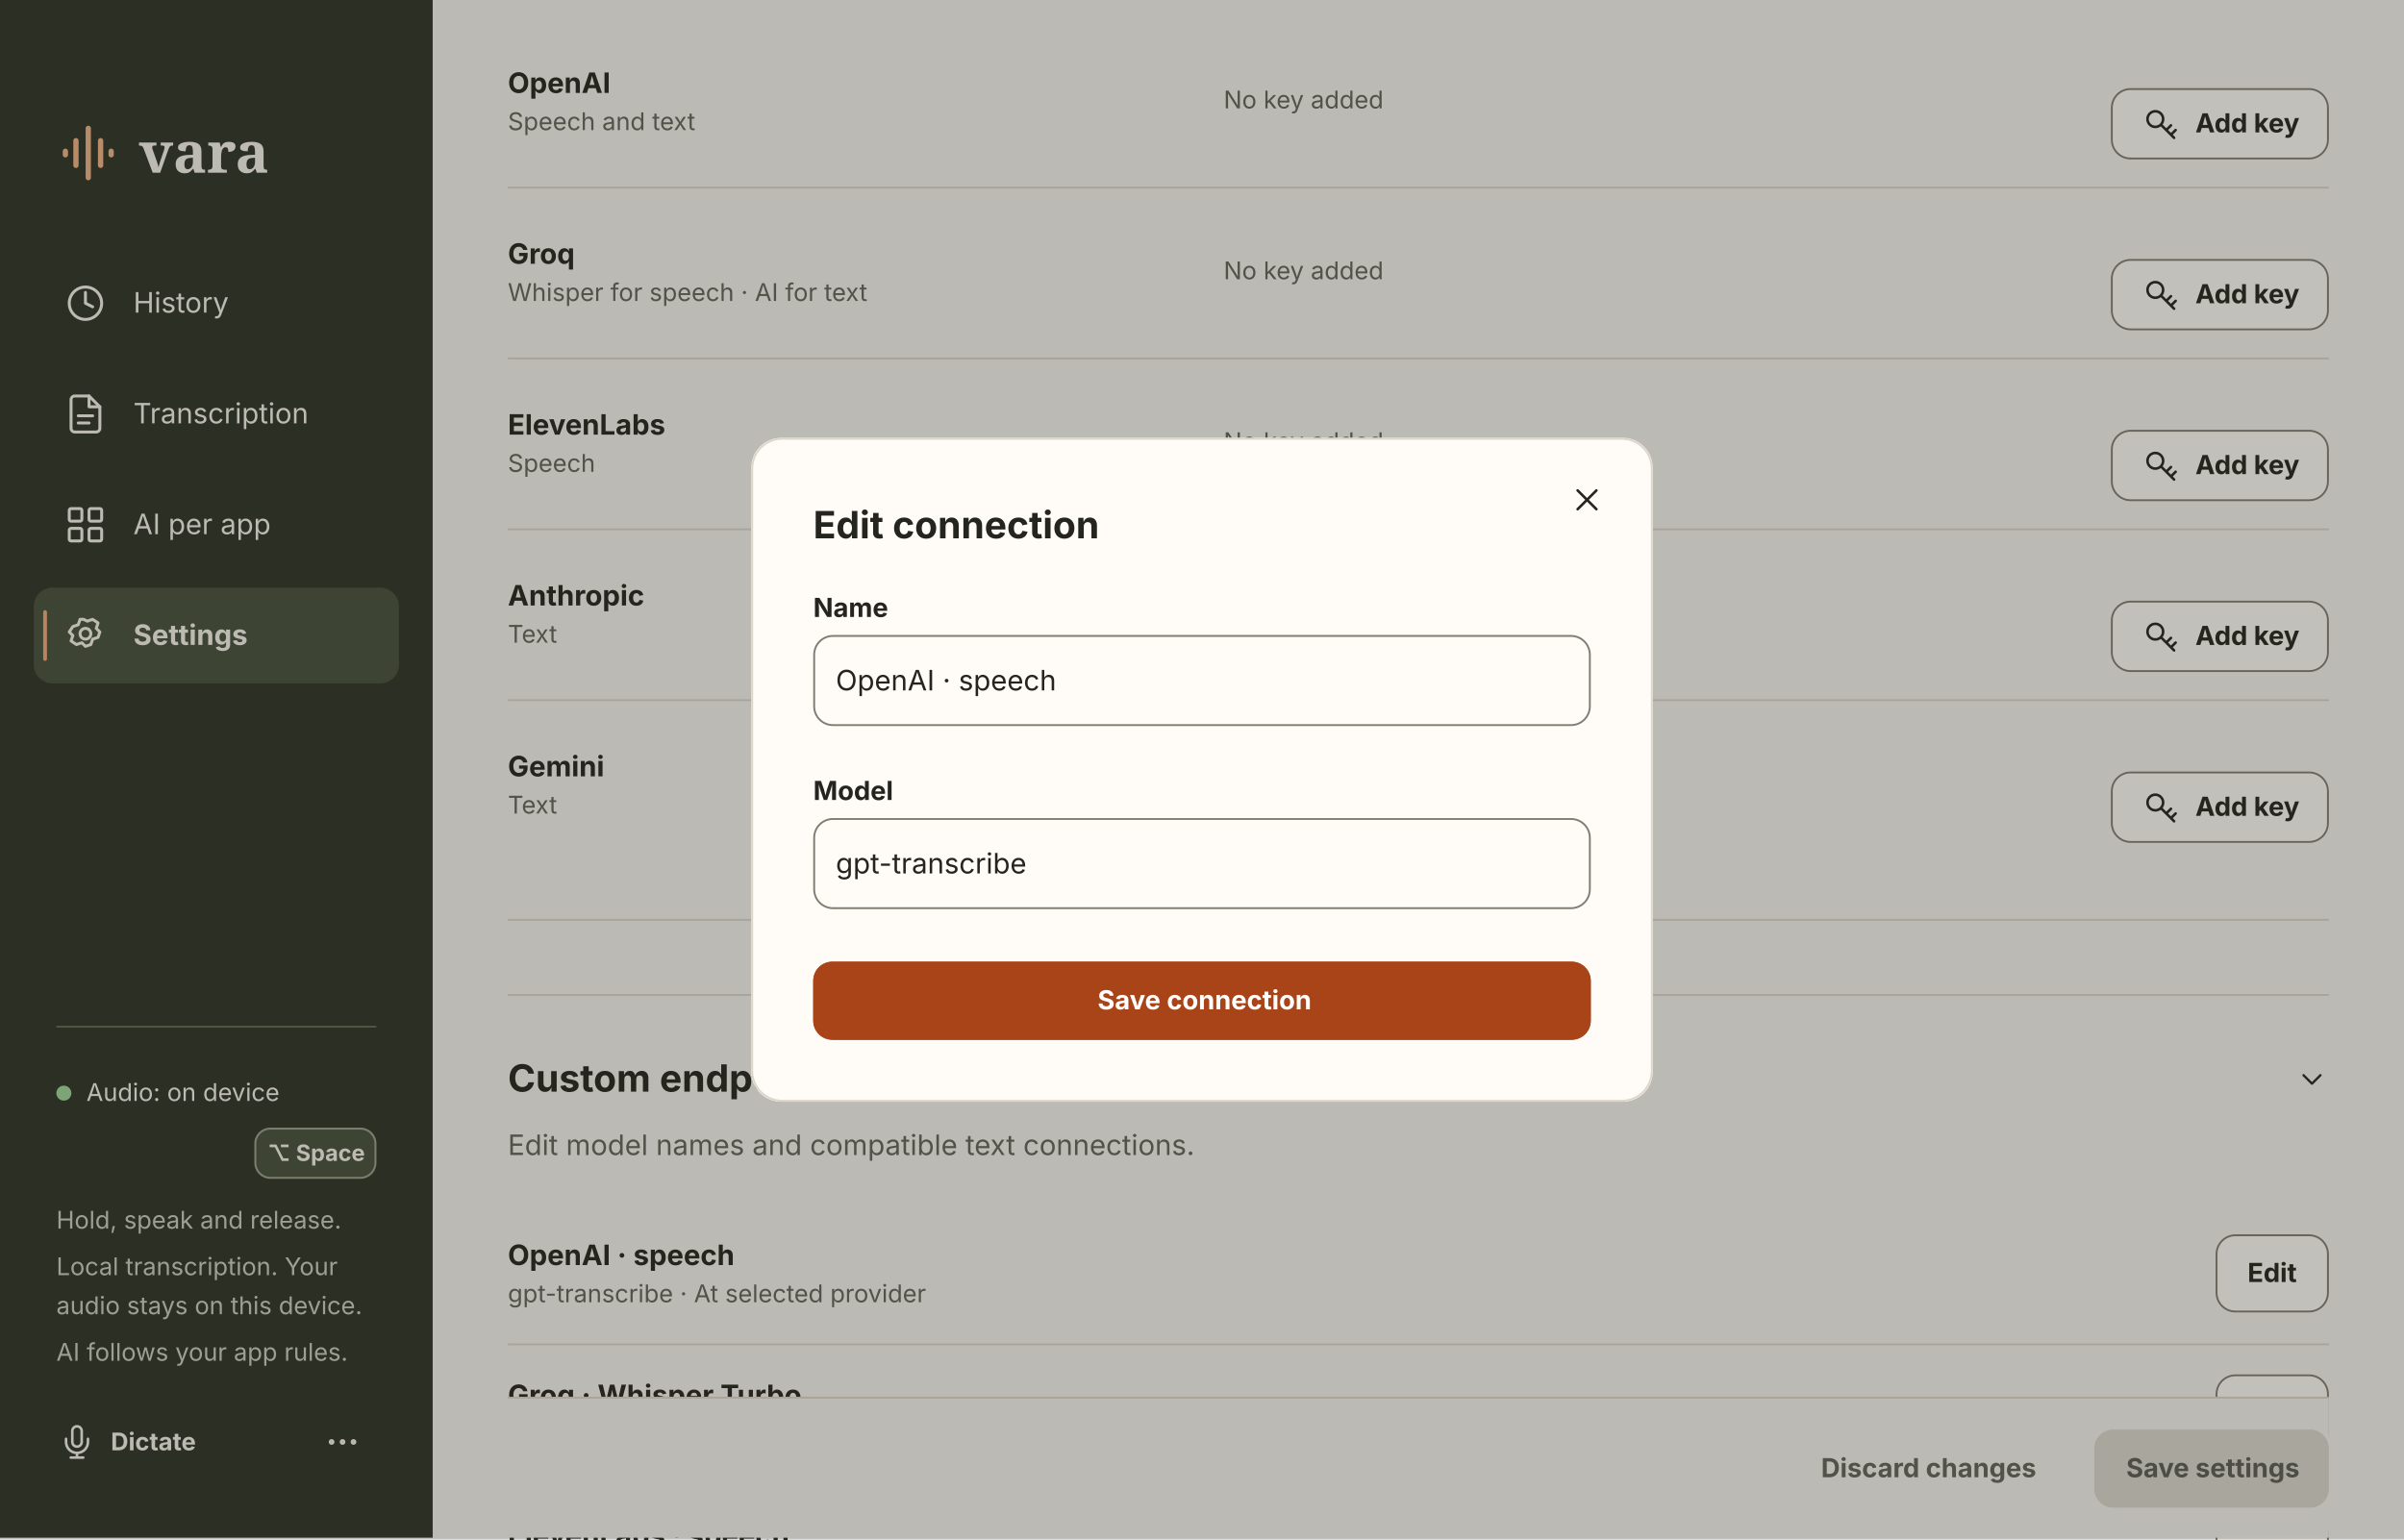
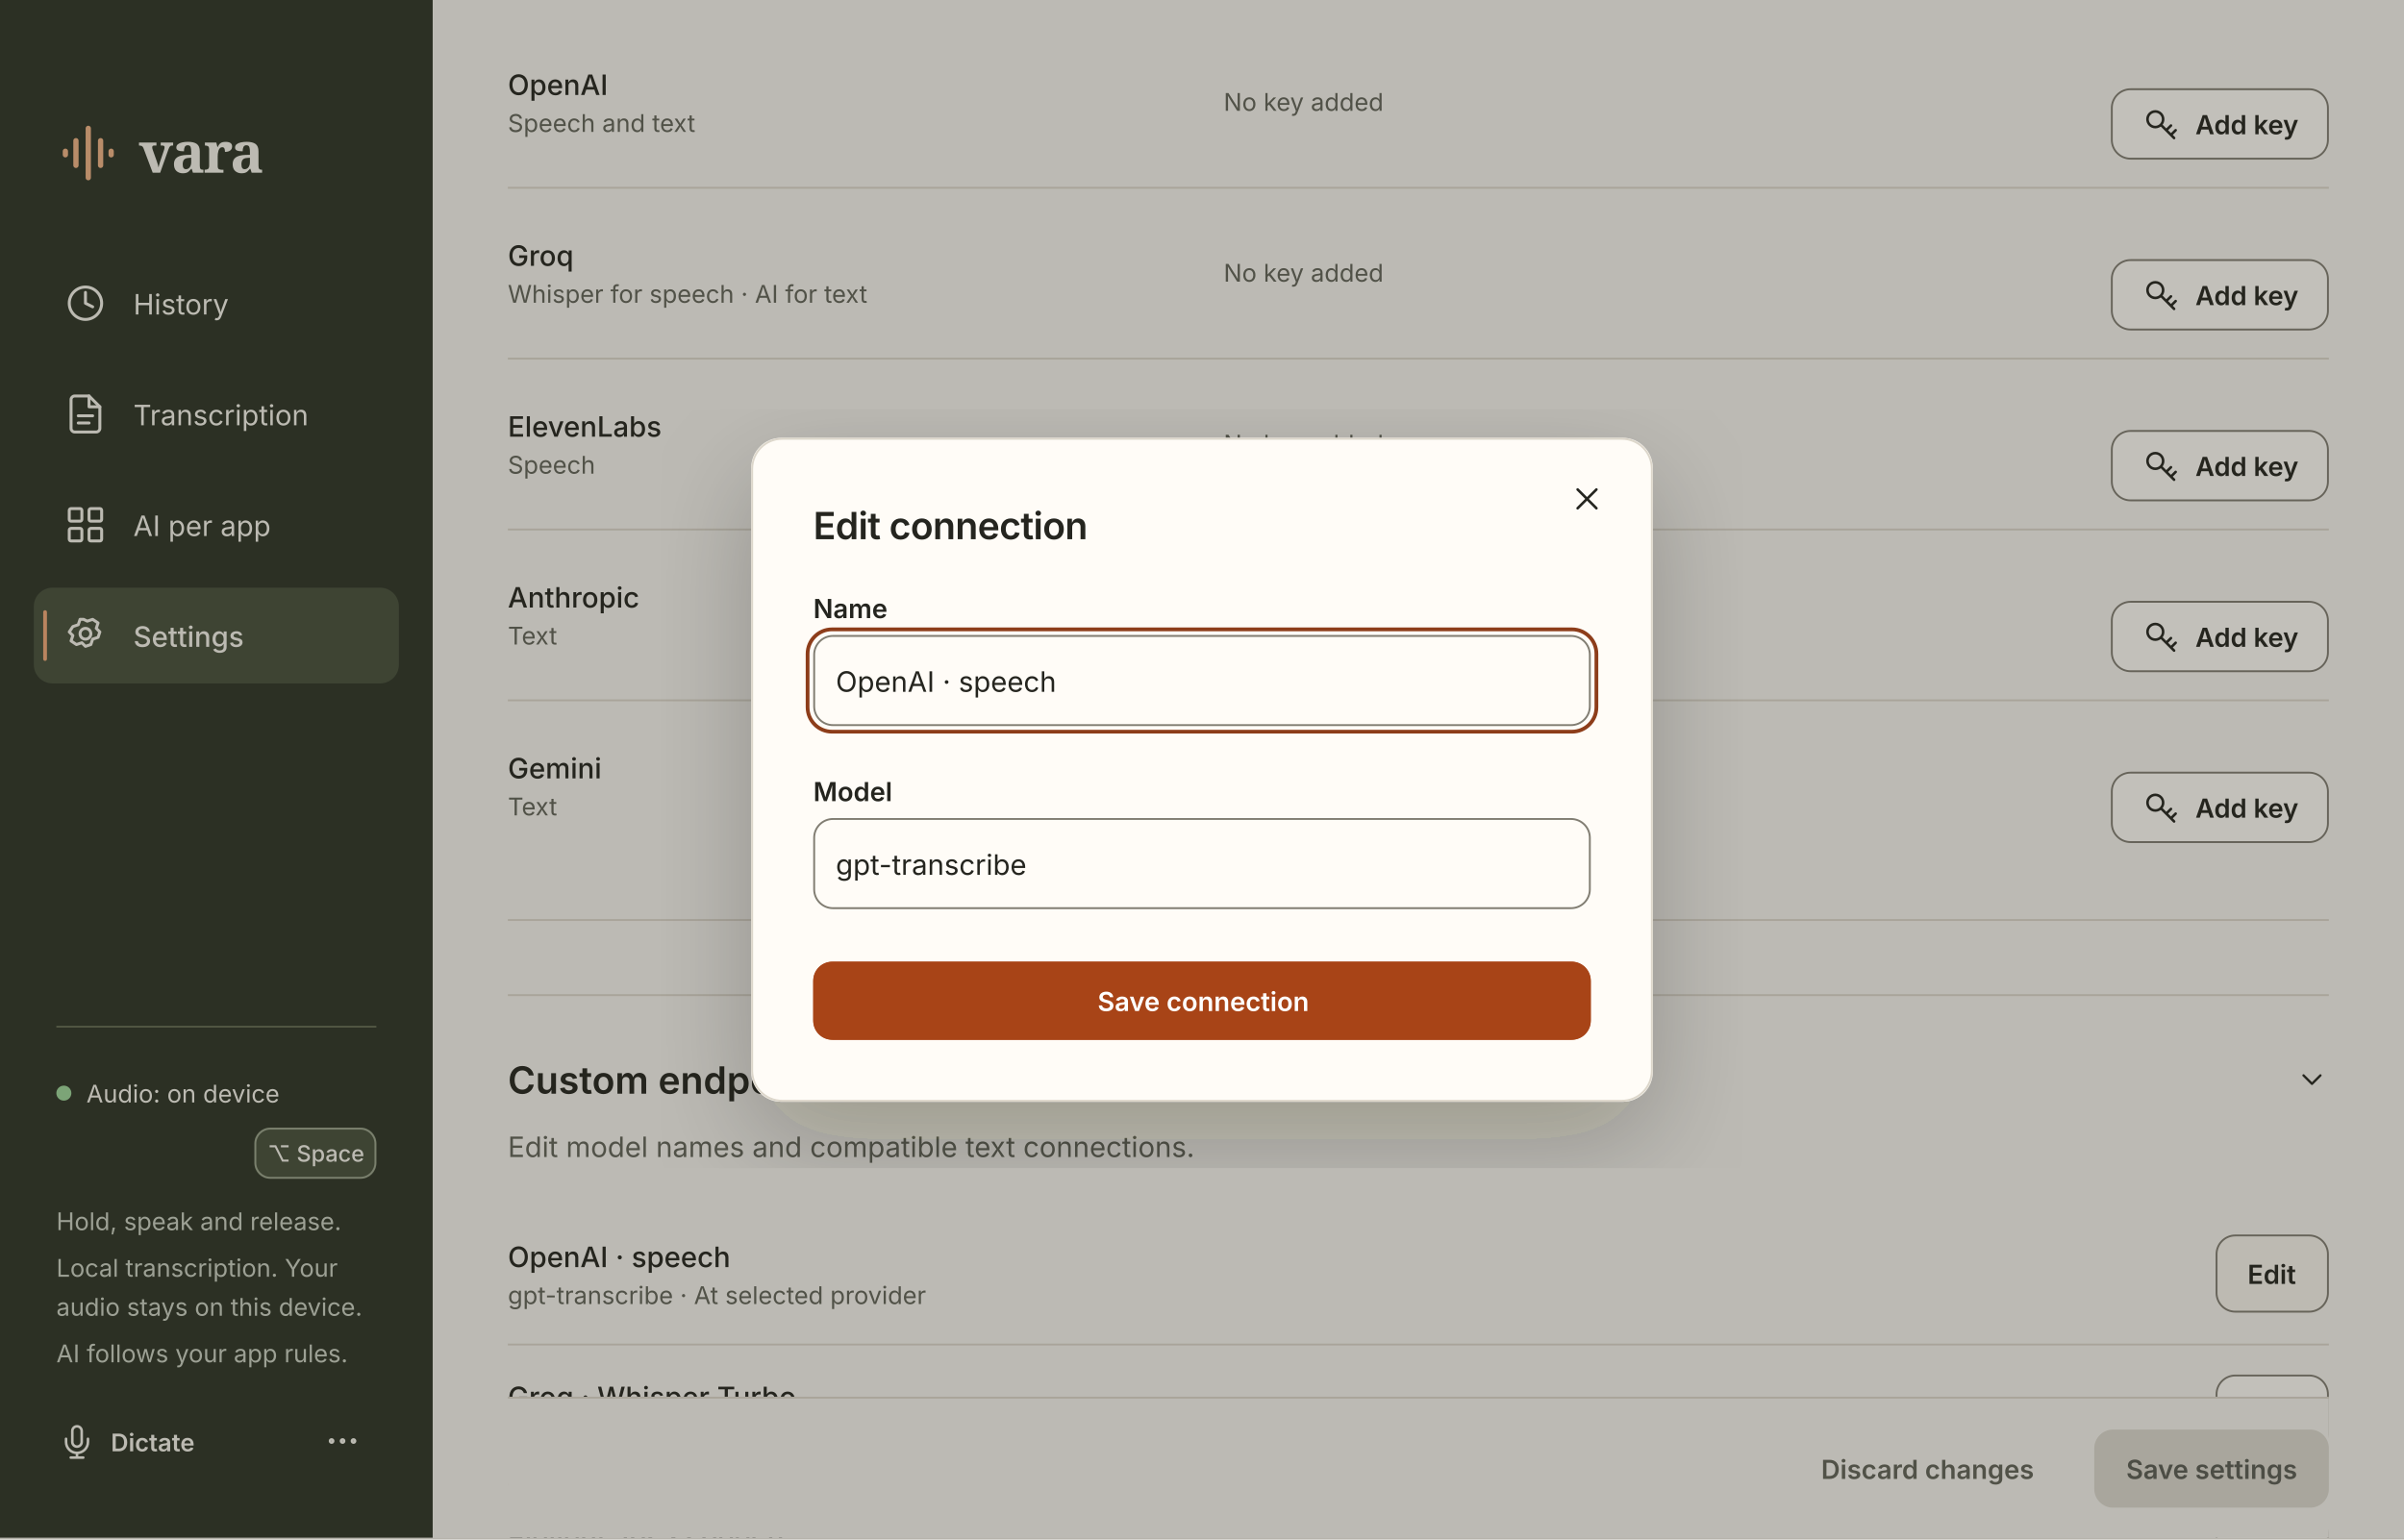
<svg xmlns="http://www.w3.org/2000/svg" width="1280" height="820" viewBox="0 0 1280 820">
+   <rect width="1280" height="820" fill="rgb(240, 235, 227)" />
  <rect x="0" y="-1" width="1280" height="820" rx="0" fill="rgb(255, 252, 247)" />
  <rect x="0" y="-1" width="1280" height="820" rx="0" fill="rgb(247, 244, 238)" />
-   <rect x="0" y="-1" width="230.391" height="820" rx="0" fill="rgb(47, 53, 39)" />
-   <svg x="32" y="66.5" width="30" height="30" class="brand-mark" viewBox="0 0 32 32" fill="none" stroke="rgb(242, 180, 134)" stroke-width="3" stroke-linecap="round" aria-hidden="true">
-     <path d="M3 15v2m6-8v14m7-21v28m7-21v14m6-8v2" />
-   </svg>
-   <text x="74" y="92" fill="rgb(246, 244, 235)" font-family="Georgia, &quot;Noto Serif&quot;, &quot;Liberation Serif&quot;, serif" font-size="30px" font-weight="bold">vara</text>
-   <svg x="34" y="150" width="23" height="23" class="icon " viewBox="0 0 24 24" fill="none" stroke="rgb(246, 244, 235)" stroke-width="1.65" stroke-linecap="round" stroke-linejoin="round" aria-hidden="true">
-     <circle cx="12" cy="12" r="9" />
-     <path d="M12 6v6l4 2" />
-   </svg>
-   <text x="71" y="166.5" fill="rgb(246, 244, 235)" font-family="system-ui, -apple-system, &quot;Segoe UI&quot;, sans-serif" font-size="15px" font-weight="normal">History</text>
-   <svg x="34" y="209" width="23" height="23" class="icon " viewBox="0 0 24 24" fill="none" stroke="rgb(246, 244, 235)" stroke-width="1.65" stroke-linecap="round" stroke-linejoin="round" aria-hidden="true">
-     <path d="M14 2H6a2 2 0 0 0-2 2v16a2 2 0 0 0 2 2h12a2 2 0 0 0 2-2V8Z" />
-     <path d="M14 2v6h6M8 13h8M8 17h6" />
-   </svg>
-   <text x="71" y="225.5" fill="rgb(246, 244, 235)" font-family="system-ui, -apple-system, &quot;Segoe UI&quot;, sans-serif" font-size="15px" font-weight="normal">Transcription</text>
-   <svg x="34" y="268" width="23" height="23" class="icon " viewBox="0 0 24 24" fill="none" stroke="rgb(246, 244, 235)" stroke-width="1.65" stroke-linecap="round" stroke-linejoin="round" aria-hidden="true">
-     <rect x="3" y="3" width="7" height="7" rx="1" />
-     <rect x="14" y="3" width="7" height="7" rx="1" />
-     <rect x="3" y="14" width="7" height="7" rx="1" />
-     <rect x="14" y="14" width="7" height="7" rx="1" />
-   </svg>
-   <text x="71" y="284.5" fill="rgb(246, 244, 235)" font-family="system-ui, -apple-system, &quot;Segoe UI&quot;, sans-serif" font-size="15px" font-weight="normal">AI per app</text>
-   <rect x="18" y="313" width="194.391" height="51" rx="10" fill="rgb(72, 80, 60)" />
-   <rect x="23" y="325" width="2" height="27" rx="1" fill="#f4a978" />
-   <svg x="34" y="327" width="23" height="23" class="icon " viewBox="0 0 24 24" fill="none" stroke="rgb(246, 244, 235)" stroke-width="1.65" stroke-linecap="round" stroke-linejoin="round" aria-hidden="true">
-     <path d="m9 3-1 3-3 1-2 3 2 2-1 3 3 2 3-1 2 2 3-1 1-3 3-1 1-3-2-2 1-3-3-2-3 1-2-1Z" />
-     <circle cx="12" cy="11" r="3" />
-   </svg>
-   <text x="71" y="343.5" fill="rgb(246, 244, 235)" font-family="system-ui, -apple-system, &quot;Segoe UI&quot;, sans-serif" font-size="15px" font-weight="bold">Settings</text>
-   <line x1="30" y1="546.828" x2="200.391" y2="546.828" stroke="rgb(98, 105, 81)" stroke-width="1" />
-   <rect x="30" y="578.219" width="8" height="8" rx="50" fill="rgb(158, 214, 154)" />
-   <text x="46" y="586.378" fill="rgb(246, 244, 235)" font-family="system-ui, -apple-system, &quot;Segoe UI&quot;, sans-serif" font-size="13px" font-weight="normal">Audio: on device</text>
-   <rect x="135.469" y="600.625" width="64.922" height="27.188" rx="8" fill="rgb(72, 80, 60)" />
-   <rect x="135.969" y="601.125" width="63.922" height="26.188" rx="8" fill="none" stroke="rgb(155, 163, 140)" stroke-width="1" />
-   <text x="142.469" y="618.325" fill="rgb(246, 244, 235)" font-family="system-ui, -apple-system, &quot;Segoe UI&quot;, sans-serif" font-size="12px" font-weight="bold">⌥ Space</text>
-   <text x="30" y="654.362" fill="rgb(203, 208, 194)" font-family="system-ui, -apple-system, &quot;Segoe UI&quot;, sans-serif" font-size="13px" font-weight="normal">Hold, speak and release.</text>
-   <text x="30" y="679.159" fill="rgb(203, 208, 194)" font-family="system-ui, -apple-system, &quot;Segoe UI&quot;, sans-serif" font-size="13px" font-weight="normal">Local transcription. Your</text>
-   <text x="30" y="699.956" fill="rgb(203, 208, 194)" font-family="system-ui, -apple-system, &quot;Segoe UI&quot;, sans-serif" font-size="13px" font-weight="normal">audio stays on this device.</text>
-   <text x="30" y="724.753" fill="rgb(203, 208, 194)" font-family="system-ui, -apple-system, &quot;Segoe UI&quot;, sans-serif" font-size="13px" font-weight="normal">AI follows your app rules.</text>
-   <svg x="31" y="758" width="20" height="20" class="icon " viewBox="0 0 24 24" fill="none" stroke="rgb(246, 244, 235)" stroke-width="1.65" stroke-linecap="round" stroke-linejoin="round" aria-hidden="true">
-     <rect x="9" y="2" width="6" height="13" rx="3" />
-     <path d="M5 10v2a7 7 0 0 0 14 0v-2M12 19v3m-4 0h8" />
-   </svg>
-   <text x="59" y="772.456" fill="rgb(246, 244, 235)" font-family="system-ui, -apple-system, &quot;Segoe UI&quot;, sans-serif" font-size="13px" font-weight="bold">Dictate</text>
-   <svg x="172.391" y="758" width="20" height="20" class="icon " viewBox="0 0 24 24" fill="none" stroke="rgb(246, 244, 235)" stroke-width="1.65" stroke-linecap="round" stroke-linejoin="round" aria-hidden="true">
-     <circle cx="5" cy="12" r="1" />
-     <circle cx="12" cy="12" r="1" />
-     <circle cx="19" cy="12" r="1" />
-   </svg>
-   <rect x="230.391" y="-1" width="1049.609" height="820" rx="0" fill="rgb(247, 244, 238)" />
-   <line x1="270.391" y1="489.922" x2="1240" y2="489.922" stroke="rgb(220, 214, 202)" stroke-width="1" />
-   <line x1="270.391" y1="99.922" x2="1240" y2="99.922" stroke="rgb(220, 214, 202)" stroke-width="1" />
-   <text x="270.391" y="49.5" fill="rgb(37, 37, 31)" font-family="system-ui, -apple-system, &quot;Segoe UI&quot;, sans-serif" font-size="15px" font-weight="bold">OpenAI</text>
-   <text x="270.391" y="69.3" fill="rgb(99, 100, 89)" font-family="system-ui, -apple-system, &quot;Segoe UI&quot;, sans-serif" font-size="13px" font-weight="normal">Speech and text</text>
-   <text x="651.516" y="57.722" fill="rgb(99, 100, 89)" font-family="system-ui, -apple-system, &quot;Segoe UI&quot;, sans-serif" font-size="13px" font-weight="normal">No key added</text>
-   <rect x="1123.922" y="46.922" width="116.078" height="38" rx="10" fill="rgb(255, 252, 247)" />
-   <rect x="1124.422" y="47.422" width="115.078" height="37" rx="10" fill="none" stroke="rgb(129, 125, 114)" stroke-width="1" />
-   <svg x="1140.922" y="55.922" width="20" height="20" class="icon " viewBox="0 0 24 24" fill="none" stroke="rgb(37, 37, 31)" stroke-width="1.65" stroke-linecap="round" stroke-linejoin="round" aria-hidden="true">
-     <circle cx="8" cy="9" r="5" />
-     <path d="m12 13 8 8m-5-5 3-3m0 6 3-3" />
-   </svg>
-   <text x="1168.922" y="70.525" fill="rgb(37, 37, 31)" font-family="system-ui, -apple-system, &quot;Segoe UI&quot;, sans-serif" font-size="14px" font-weight="bold">Add key</text>
-   <line x1="270.391" y1="190.922" x2="1240" y2="190.922" stroke="rgb(220, 214, 202)" stroke-width="1" />
-   <text x="270.391" y="140.5" fill="rgb(37, 37, 31)" font-family="system-ui, -apple-system, &quot;Segoe UI&quot;, sans-serif" font-size="15px" font-weight="bold">Groq</text>
-   <text x="270.391" y="160.3" fill="rgb(99, 100, 89)" font-family="system-ui, -apple-system, &quot;Segoe UI&quot;, sans-serif" font-size="13px" font-weight="normal">Whisper for speech · AI for text</text>
-   <text x="651.516" y="148.722" fill="rgb(99, 100, 89)" font-family="system-ui, -apple-system, &quot;Segoe UI&quot;, sans-serif" font-size="13px" font-weight="normal">No key added</text>
-   <rect x="1123.922" y="137.922" width="116.078" height="38" rx="10" fill="rgb(255, 252, 247)" />
-   <rect x="1124.422" y="138.422" width="115.078" height="37" rx="10" fill="none" stroke="rgb(129, 125, 114)" stroke-width="1" />
-   <svg x="1140.922" y="146.922" width="20" height="20" class="icon " viewBox="0 0 24 24" fill="none" stroke="rgb(37, 37, 31)" stroke-width="1.65" stroke-linecap="round" stroke-linejoin="round" aria-hidden="true">
-     <circle cx="8" cy="9" r="5" />
-     <path d="m12 13 8 8m-5-5 3-3m0 6 3-3" />
-   </svg>
-   <text x="1168.922" y="161.525" fill="rgb(37, 37, 31)" font-family="system-ui, -apple-system, &quot;Segoe UI&quot;, sans-serif" font-size="14px" font-weight="bold">Add key</text>
-   <line x1="270.391" y1="281.922" x2="1240" y2="281.922" stroke="rgb(220, 214, 202)" stroke-width="1" />
-   <text x="270.391" y="231.5" fill="rgb(37, 37, 31)" font-family="system-ui, -apple-system, &quot;Segoe UI&quot;, sans-serif" font-size="15px" font-weight="bold">ElevenLabs</text>
-   <text x="270.391" y="251.3" fill="rgb(99, 100, 89)" font-family="system-ui, -apple-system, &quot;Segoe UI&quot;, sans-serif" font-size="13px" font-weight="normal">Speech</text>
-   <text x="651.516" y="239.722" fill="rgb(99, 100, 89)" font-family="system-ui, -apple-system, &quot;Segoe UI&quot;, sans-serif" font-size="13px" font-weight="normal">No key added</text>
-   <rect x="1123.922" y="228.922" width="116.078" height="38" rx="10" fill="rgb(255, 252, 247)" />
-   <rect x="1124.422" y="229.422" width="115.078" height="37" rx="10" fill="none" stroke="rgb(129, 125, 114)" stroke-width="1" />
-   <svg x="1140.922" y="237.922" width="20" height="20" class="icon " viewBox="0 0 24 24" fill="none" stroke="rgb(37, 37, 31)" stroke-width="1.65" stroke-linecap="round" stroke-linejoin="round" aria-hidden="true">
-     <circle cx="8" cy="9" r="5" />
-     <path d="m12 13 8 8m-5-5 3-3m0 6 3-3" />
-   </svg>
-   <text x="1168.922" y="252.525" fill="rgb(37, 37, 31)" font-family="system-ui, -apple-system, &quot;Segoe UI&quot;, sans-serif" font-size="14px" font-weight="bold">Add key</text>
-   <line x1="270.391" y1="372.922" x2="1240" y2="372.922" stroke="rgb(220, 214, 202)" stroke-width="1" />
-   <text x="270.391" y="322.5" fill="rgb(37, 37, 31)" font-family="system-ui, -apple-system, &quot;Segoe UI&quot;, sans-serif" font-size="15px" font-weight="bold">Anthropic</text>
-   <text x="270.391" y="342.3" fill="rgb(99, 100, 89)" font-family="system-ui, -apple-system, &quot;Segoe UI&quot;, sans-serif" font-size="13px" font-weight="normal">Text</text>
-   <text x="651.516" y="330.722" fill="rgb(99, 100, 89)" font-family="system-ui, -apple-system, &quot;Segoe UI&quot;, sans-serif" font-size="13px" font-weight="normal">No key added</text>
-   <rect x="1123.922" y="319.922" width="116.078" height="38" rx="10" fill="rgb(255, 252, 247)" />
-   <rect x="1124.422" y="320.422" width="115.078" height="37" rx="10" fill="none" stroke="rgb(129, 125, 114)" stroke-width="1" />
-   <svg x="1140.922" y="328.922" width="20" height="20" class="icon " viewBox="0 0 24 24" fill="none" stroke="rgb(37, 37, 31)" stroke-width="1.65" stroke-linecap="round" stroke-linejoin="round" aria-hidden="true">
-     <circle cx="8" cy="9" r="5" />
-     <path d="m12 13 8 8m-5-5 3-3m0 6 3-3" />
-   </svg>
-   <text x="1168.922" y="343.525" fill="rgb(37, 37, 31)" font-family="system-ui, -apple-system, &quot;Segoe UI&quot;, sans-serif" font-size="14px" font-weight="bold">Add key</text>
-   <text x="270.391" y="413.5" fill="rgb(37, 37, 31)" font-family="system-ui, -apple-system, &quot;Segoe UI&quot;, sans-serif" font-size="15px" font-weight="bold">Gemini</text>
-   <text x="270.391" y="433.3" fill="rgb(99, 100, 89)" font-family="system-ui, -apple-system, &quot;Segoe UI&quot;, sans-serif" font-size="13px" font-weight="normal">Text</text>
-   <text x="651.516" y="421.722" fill="rgb(99, 100, 89)" font-family="system-ui, -apple-system, &quot;Segoe UI&quot;, sans-serif" font-size="13px" font-weight="normal">No key added</text>
-   <rect x="1123.922" y="410.922" width="116.078" height="38" rx="10" fill="rgb(255, 252, 247)" />
-   <rect x="1124.422" y="411.422" width="115.078" height="37" rx="10" fill="none" stroke="rgb(129, 125, 114)" stroke-width="1" />
-   <svg x="1140.922" y="419.922" width="20" height="20" class="icon " viewBox="0 0 24 24" fill="none" stroke="rgb(37, 37, 31)" stroke-width="1.65" stroke-linecap="round" stroke-linejoin="round" aria-hidden="true">
-     <circle cx="8" cy="9" r="5" />
-     <path d="m12 13 8 8m-5-5 3-3m0 6 3-3" />
-   </svg>
-   <text x="1168.922" y="434.525" fill="rgb(37, 37, 31)" font-family="system-ui, -apple-system, &quot;Segoe UI&quot;, sans-serif" font-size="14px" font-weight="bold">Add key</text>
-   <line x1="270.391" y1="529.922" x2="1240" y2="529.922" stroke="rgb(220, 214, 202)" stroke-width="1" />
-   <text x="270.391" y="581.422" fill="rgb(37, 37, 31)" font-family="system-ui, -apple-system, &quot;Segoe UI&quot;, sans-serif" font-size="20px" font-weight="bold">Custom endpoints and model names</text>
-   <svg x="1222" y="565.922" width="18" height="18" class="icon " viewBox="0 0 24 24" fill="none" stroke="rgb(37, 37, 31)" stroke-width="1.65" stroke-linecap="round" stroke-linejoin="round" aria-hidden="true">
-     <path d="m6 9 6 6 6-6" />
-   </svg>
-   <text x="270.391" y="615.172" fill="rgb(99, 100, 89)" font-family="system-ui, -apple-system, &quot;Segoe UI&quot;, sans-serif" font-size="15px" font-weight="normal">Edit model names and compatible text connections.</text>
-   <line x1="270.391" y1="716.016" x2="1240" y2="716.016" stroke="rgb(220, 214, 202)" stroke-width="1" />
-   <text x="270.391" y="673.797" fill="rgb(37, 37, 31)" font-family="system-ui, -apple-system, &quot;Segoe UI&quot;, sans-serif" font-size="15px" font-weight="bold">OpenAI · speech</text>
-   <text x="270.391" y="693.597" fill="rgb(99, 100, 89)" font-family="system-ui, -apple-system, &quot;Segoe UI&quot;, sans-serif" font-size="13px" font-weight="normal">gpt-transcribe · At selected provider</text>
-   <rect x="1179.688" y="657.422" width="60.312" height="41.594" rx="10" fill="rgb(255, 252, 247)" />
-   <rect x="1180.188" y="657.922" width="59.312" height="40.594" rx="10" fill="none" stroke="rgb(129, 125, 114)" stroke-width="1" />
-   <text x="1196.688" y="682.822" fill="rgb(37, 37, 31)" font-family="system-ui, -apple-system, &quot;Segoe UI&quot;, sans-serif" font-size="14px" font-weight="bold">Edit</text>
-   <line x1="270.391" y1="790.609" x2="1240" y2="790.609" stroke="rgb(220, 214, 202)" stroke-width="1" />
-   <text x="270.391" y="748.391" fill="rgb(37, 37, 31)" font-family="system-ui, -apple-system, &quot;Segoe UI&quot;, sans-serif" font-size="15px" font-weight="bold">Groq · Whisper Turbo</text>
-   <text x="270.391" y="768.191" fill="rgb(99, 100, 89)" font-family="system-ui, -apple-system, &quot;Segoe UI&quot;, sans-serif" font-size="13px" font-weight="normal">whisper-large-v3-turbo · At selected provider</text>
-   <rect x="1179.688" y="732.016" width="60.312" height="41.594" rx="10" fill="rgb(255, 252, 247)" />
-   <rect x="1180.188" y="732.516" width="59.312" height="40.594" rx="10" fill="none" stroke="rgb(129, 125, 114)" stroke-width="1" />
-   <text x="1196.688" y="757.416" fill="rgb(37, 37, 31)" font-family="system-ui, -apple-system, &quot;Segoe UI&quot;, sans-serif" font-size="14px" font-weight="bold">Edit</text>
-   <line x1="270.391" y1="865.203" x2="1240" y2="865.203" stroke="rgb(220, 214, 202)" stroke-width="1" />
-   <text x="270.391" y="822.984" fill="rgb(37, 37, 31)" font-family="system-ui, -apple-system, &quot;Segoe UI&quot;, sans-serif" font-size="15px" font-weight="bold">ElevenLabs · speech</text>
-   <rect x="1179.688" y="806.609" width="60.312" height="41.594" rx="10" fill="rgb(255, 252, 247)" />
-   <rect x="1180.188" y="807.109" width="59.312" height="40.594" rx="10" fill="none" stroke="rgb(129, 125, 114)" stroke-width="1" />
-   <text x="1196.688" y="832.009" fill="rgb(37, 37, 31)" font-family="system-ui, -apple-system, &quot;Segoe UI&quot;, sans-serif" font-size="14px" font-weight="bold">Edit</text>
-   <rect x="270.391" y="744.406" width="969.609" height="74.594" rx="0" fill="rgb(247, 244, 238)" />
-   <line x1="270.391" y1="744.406" x2="1240" y2="744.406" stroke="rgb(220, 214, 202)" stroke-width="1" />
-   <text x="969.625" y="786.806" fill="rgb(99, 100, 89)" font-family="system-ui, -apple-system, &quot;Segoe UI&quot;, sans-serif" font-size="14px" font-weight="bold">Discard changes</text>
-   <rect x="1115.078" y="761.406" width="124.922" height="41.594" rx="10" fill="rgb(220, 216, 206)" />
-   <text x="1132.078" y="786.806" fill="rgb(92, 93, 84)" font-family="system-ui, -apple-system, &quot;Segoe UI&quot;, sans-serif" font-size="14px" font-weight="bold">Save settings</text>
+   <defs>
+     <clipPath id="clip-1">
+       <rect x="0" y="-1" width="1280" height="820" />
+     </clipPath>
+   </defs>
+   <g clip-path="url(#clip-1)">
+     <rect x="0" y="-1" width="230.391" height="820" rx="0" fill="rgb(47, 53, 39)" />
+     <defs>
+       <clipPath id="clip-2">
+         <rect x="0" y="-1" width="230.391" height="820" />
+       </clipPath>
+     </defs>
+     <g clip-path="url(#clip-2)">
+       <svg x="32" y="66.5" width="30" height="30" class="brand-mark" viewBox="0 0 32 32" fill="none" stroke="rgb(242, 180, 134)" stroke-width="3" stroke-linecap="round" aria-hidden="true">
+         <path d="M3 15v2m6-8v14m7-21v28m7-21v14m6-8v2" />
+       </svg>
+       <text id="text-w600-n1" x="74" y="92" fill="rgb(246, 244, 235)" font-family="Georgia, Noto Serif, Liberation Serif, serif" letter-spacing="-0.9" font-size="30px" font-weight="600">vara</text>
+       <svg x="34" y="150" width="23" height="23" class="icon " viewBox="0 0 24 24" fill="none" stroke="rgb(246, 244, 235)" stroke-width="1.65" stroke-linecap="round" stroke-linejoin="round" aria-hidden="true">
+         <circle cx="12" cy="12" r="9" />
+         <path d="M12 6v6l4 2" />
+       </svg>
+       <text id="text-w400-n2" x="71" y="167.5" fill="rgb(246, 244, 235)" font-family="system-ui, -apple-system, Segoe UI, sans-serif" letter-spacing="0" font-size="15px" font-weight="400">History</text>
+       <svg x="34" y="209" width="23" height="23" class="icon " viewBox="0 0 24 24" fill="none" stroke="rgb(246, 244, 235)" stroke-width="1.65" stroke-linecap="round" stroke-linejoin="round" aria-hidden="true">
+         <path d="M14 2H6a2 2 0 0 0-2 2v16a2 2 0 0 0 2 2h12a2 2 0 0 0 2-2V8Z" />
+         <path d="M14 2v6h6M8 13h8M8 17h6" />
+       </svg>
+       <text id="text-w400-n3" x="71" y="226.5" fill="rgb(246, 244, 235)" font-family="system-ui, -apple-system, Segoe UI, sans-serif" letter-spacing="0" font-size="15px" font-weight="400">Transcription</text>
+       <svg x="34" y="268" width="23" height="23" class="icon " viewBox="0 0 24 24" fill="none" stroke="rgb(246, 244, 235)" stroke-width="1.65" stroke-linecap="round" stroke-linejoin="round" aria-hidden="true">
+         <rect x="3" y="3" width="7" height="7" rx="1" />
+         <rect x="14" y="3" width="7" height="7" rx="1" />
+         <rect x="3" y="14" width="7" height="7" rx="1" />
+         <rect x="14" y="14" width="7" height="7" rx="1" />
+       </svg>
+       <text id="text-w400-n4" x="71" y="285.484" fill="rgb(246, 244, 235)" font-family="system-ui, -apple-system, Segoe UI, sans-serif" letter-spacing="0" font-size="15px" font-weight="400">AI per app</text>
+       <rect x="18" y="313" width="194.391" height="51" rx="10" fill="rgb(72, 80, 60)" />
+       <rect x="23" y="325" width="2" height="27" rx="1" fill="#f4a978" />
+       <svg x="34" y="327" width="23" height="23" class="icon " viewBox="0 0 24 24" fill="none" stroke="rgb(246, 244, 235)" stroke-width="1.65" stroke-linecap="round" stroke-linejoin="round" aria-hidden="true">
+         <path d="m9 3-1 3-3 1-2 3 2 2-1 3 3 2 3-1 2 2 3-1 1-3 3-1 1-3-2-2 1-3-3-2-3 1-2-1Z" />
+         <circle cx="12" cy="11" r="3" />
+       </svg>
+       <text id="text-w500-n5" x="71" y="344.5" fill="rgb(246, 244, 235)" font-family="system-ui, -apple-system, Segoe UI, sans-serif" letter-spacing="0" font-size="15px" font-weight="500">Settings</text>
+       <line x1="30" y1="546.828" x2="200.391" y2="546.828" stroke="rgb(98, 105, 81)" stroke-width="1" />
+       <rect x="30" y="578.219" width="8" height="8" rx="50" fill="rgb(158, 214, 154)" />
+       <text id="text-w400-n6" x="46" y="587.211" fill="rgb(246, 244, 235)" font-family="system-ui, -apple-system, Segoe UI, sans-serif" letter-spacing="0" font-size="13px" font-weight="400">Audio: on device</text>
+       <rect x="135.469" y="600.625" width="64.922" height="27.188" rx="8" fill="rgb(72, 80, 60)" />
+       <rect x="135.969" y="601.125" width="63.922" height="26.188" rx="8" fill="none" stroke="rgb(155, 163, 140)" stroke-width="1" />
+       <text id="text-w500-n7" x="142.469" y="618.703" fill="rgb(246, 244, 235)" font-family="system-ui, -apple-system, Segoe UI, sans-serif" letter-spacing="0" font-size="12px" font-weight="500">⌥ Space</text>
+       <text id="text-w400-n8" x="30" y="655.195" fill="rgb(203, 208, 194)" font-family="system-ui, -apple-system, Segoe UI, sans-serif" letter-spacing="0" font-size="13px" font-weight="400">Hold, speak and release.</text>
+       <text id="text-w400-n9" x="30" y="679.992" fill="rgb(203, 208, 194)" font-family="system-ui, -apple-system, Segoe UI, sans-serif" letter-spacing="0" font-size="13px" font-weight="400">Local transcription. Your</text>
+       <text id="text-w400-n10" x="30" y="700.789" fill="rgb(203, 208, 194)" font-family="system-ui, -apple-system, Segoe UI, sans-serif" letter-spacing="0" font-size="13px" font-weight="400">audio stays on this device.</text>
+       <text id="text-w400-n11" x="30" y="725.586" fill="rgb(203, 208, 194)" font-family="system-ui, -apple-system, Segoe UI, sans-serif" letter-spacing="0" font-size="13px" font-weight="400">AI follows your app rules.</text>
+       <svg x="31" y="758" width="20" height="20" class="icon " viewBox="0 0 24 24" fill="none" stroke="rgb(246, 244, 235)" stroke-width="1.65" stroke-linecap="round" stroke-linejoin="round" aria-hidden="true">
+         <rect x="9" y="2" width="6" height="13" rx="3" />
+         <path d="M5 10v2a7 7 0 0 0 14 0v-2M12 19v3m-4 0h8" />
+       </svg>
+       <text id="text-w600-n12" x="59" y="773" fill="rgb(246, 244, 235)" font-family="system-ui, -apple-system, Segoe UI, sans-serif" letter-spacing="0" font-size="13px" font-weight="600">Dictate</text>
+       <svg x="172.391" y="757.5" width="20" height="20" class="icon " viewBox="0 0 24 24" fill="none" stroke="rgb(246, 244, 235)" stroke-width="1.65" stroke-linecap="round" stroke-linejoin="round" aria-hidden="true">
+         <circle cx="5" cy="12" r="1" />
+         <circle cx="12" cy="12" r="1" />
+         <circle cx="19" cy="12" r="1" />
+       </svg>
+     </g>
+     <rect x="230.391" y="-1" width="1049.609" height="820" rx="0" fill="rgb(247, 244, 238)" />
+     <defs>
+       <clipPath id="clip-3">
+         <rect x="230.391" y="-1" width="1049.609" height="820" />
+       </clipPath>
+     </defs>
+     <g clip-path="url(#clip-3)">
+       <line x1="270.391" y1="490.016" x2="1240" y2="490.016" stroke="rgb(220, 214, 202)" stroke-width="1" />
+       <line x1="270.391" y1="100.016" x2="1240" y2="100.016" stroke="rgb(220, 214, 202)" stroke-width="1" />
+       <text id="text-w500-n13" x="270.391" y="50.594" fill="rgb(37, 37, 31)" font-family="system-ui, -apple-system, Segoe UI, sans-serif" letter-spacing="0" font-size="15px" font-weight="500">OpenAI</text>
+       <text id="text-w400-n14" x="270.391" y="70.258" fill="rgb(99, 100, 89)" font-family="system-ui, -apple-system, Segoe UI, sans-serif" letter-spacing="0" font-size="13px" font-weight="400">Speech and text</text>
+       <text id="text-w400-n15" x="651.516" y="59.008" fill="rgb(99, 100, 89)" font-family="system-ui, -apple-system, Segoe UI, sans-serif" letter-spacing="0" font-size="13px" font-weight="400">No key added</text>
+       <rect x="1123.922" y="47.016" width="116.078" height="38" rx="10" fill="rgb(255, 252, 247)" />
+       <rect x="1124.422" y="47.516" width="115.078" height="37" rx="10" fill="none" stroke="rgb(129, 125, 114)" stroke-width="1" />
+       <svg x="1140.922" y="56.016" width="20" height="20" class="icon " viewBox="0 0 24 24" fill="none" stroke="rgb(37, 37, 31)" stroke-width="1.65" stroke-linecap="round" stroke-linejoin="round" aria-hidden="true">
+         <circle cx="8" cy="9" r="5" />
+         <path d="m12 13 8 8m-5-5 3-3m0 6 3-3" />
+       </svg>
+       <text id="text-w600-n16" x="1168.922" y="71.508" fill="rgb(37, 37, 31)" font-family="system-ui, -apple-system, Segoe UI, sans-serif" letter-spacing="0" font-size="14px" font-weight="600">Add key</text>
+       <line x1="270.391" y1="191.016" x2="1240" y2="191.016" stroke="rgb(220, 214, 202)" stroke-width="1" />
+       <text id="text-w500-n17" x="270.391" y="141.594" fill="rgb(37, 37, 31)" font-family="system-ui, -apple-system, Segoe UI, sans-serif" letter-spacing="0" font-size="15px" font-weight="500">Groq</text>
+       <text id="text-w400-n18" x="270.391" y="161.258" fill="rgb(99, 100, 89)" font-family="system-ui, -apple-system, Segoe UI, sans-serif" letter-spacing="0" font-size="13px" font-weight="400">Whisper for speech · AI for text</text>
+       <text id="text-w400-n19" x="651.516" y="150.008" fill="rgb(99, 100, 89)" font-family="system-ui, -apple-system, Segoe UI, sans-serif" letter-spacing="0" font-size="13px" font-weight="400">No key added</text>
+       <rect x="1123.922" y="138.016" width="116.078" height="38" rx="10" fill="rgb(255, 252, 247)" />
+       <rect x="1124.422" y="138.516" width="115.078" height="37" rx="10" fill="none" stroke="rgb(129, 125, 114)" stroke-width="1" />
+       <svg x="1140.922" y="147.016" width="20" height="20" class="icon " viewBox="0 0 24 24" fill="none" stroke="rgb(37, 37, 31)" stroke-width="1.65" stroke-linecap="round" stroke-linejoin="round" aria-hidden="true">
+         <circle cx="8" cy="9" r="5" />
+         <path d="m12 13 8 8m-5-5 3-3m0 6 3-3" />
+       </svg>
+       <text id="text-w600-n20" x="1168.922" y="162.508" fill="rgb(37, 37, 31)" font-family="system-ui, -apple-system, Segoe UI, sans-serif" letter-spacing="0" font-size="14px" font-weight="600">Add key</text>
+       <line x1="270.391" y1="282.016" x2="1240" y2="282.016" stroke="rgb(220, 214, 202)" stroke-width="1" />
+       <text id="text-w500-n21" x="270.391" y="232.594" fill="rgb(37, 37, 31)" font-family="system-ui, -apple-system, Segoe UI, sans-serif" letter-spacing="0" font-size="15px" font-weight="500">ElevenLabs</text>
+       <text id="text-w400-n22" x="270.391" y="252.266" fill="rgb(99, 100, 89)" font-family="system-ui, -apple-system, Segoe UI, sans-serif" letter-spacing="0" font-size="13px" font-weight="400">Speech</text>
+       <text id="text-w400-n23" x="651.516" y="241.008" fill="rgb(99, 100, 89)" font-family="system-ui, -apple-system, Segoe UI, sans-serif" letter-spacing="0" font-size="13px" font-weight="400">No key added</text>
+       <rect x="1123.922" y="229.016" width="116.078" height="38" rx="10" fill="rgb(255, 252, 247)" />
+       <rect x="1124.422" y="229.516" width="115.078" height="37" rx="10" fill="none" stroke="rgb(129, 125, 114)" stroke-width="1" />
+       <svg x="1140.922" y="238.016" width="20" height="20" class="icon " viewBox="0 0 24 24" fill="none" stroke="rgb(37, 37, 31)" stroke-width="1.65" stroke-linecap="round" stroke-linejoin="round" aria-hidden="true">
+         <circle cx="8" cy="9" r="5" />
+         <path d="m12 13 8 8m-5-5 3-3m0 6 3-3" />
+       </svg>
+       <text id="text-w600-n24" x="1168.922" y="253.508" fill="rgb(37, 37, 31)" font-family="system-ui, -apple-system, Segoe UI, sans-serif" letter-spacing="0" font-size="14px" font-weight="600">Add key</text>
+       <line x1="270.391" y1="373.016" x2="1240" y2="373.016" stroke="rgb(220, 214, 202)" stroke-width="1" />
+       <text id="text-w500-n25" x="270.391" y="323.594" fill="rgb(37, 37, 31)" font-family="system-ui, -apple-system, Segoe UI, sans-serif" letter-spacing="0" font-size="15px" font-weight="500">Anthropic</text>
+       <text id="text-w400-n26" x="270.391" y="343.266" fill="rgb(99, 100, 89)" font-family="system-ui, -apple-system, Segoe UI, sans-serif" letter-spacing="0" font-size="13px" font-weight="400">Text</text>
+       <text id="text-w400-n27" x="651.516" y="332.008" fill="rgb(99, 100, 89)" font-family="system-ui, -apple-system, Segoe UI, sans-serif" letter-spacing="0" font-size="13px" font-weight="400">No key added</text>
+       <rect x="1123.922" y="320.016" width="116.078" height="38" rx="10" fill="rgb(255, 252, 247)" />
+       <rect x="1124.422" y="320.516" width="115.078" height="37" rx="10" fill="none" stroke="rgb(129, 125, 114)" stroke-width="1" />
+       <svg x="1140.922" y="329.016" width="20" height="20" class="icon " viewBox="0 0 24 24" fill="none" stroke="rgb(37, 37, 31)" stroke-width="1.65" stroke-linecap="round" stroke-linejoin="round" aria-hidden="true">
+         <circle cx="8" cy="9" r="5" />
+         <path d="m12 13 8 8m-5-5 3-3m0 6 3-3" />
+       </svg>
+       <text id="text-w600-n28" x="1168.922" y="344.508" fill="rgb(37, 37, 31)" font-family="system-ui, -apple-system, Segoe UI, sans-serif" letter-spacing="0" font-size="14px" font-weight="600">Add key</text>
+       <text id="text-w500-n29" x="270.391" y="414.594" fill="rgb(37, 37, 31)" font-family="system-ui, -apple-system, Segoe UI, sans-serif" letter-spacing="0" font-size="15px" font-weight="500">Gemini</text>
+       <text id="text-w400-n30" x="270.391" y="434.266" fill="rgb(99, 100, 89)" font-family="system-ui, -apple-system, Segoe UI, sans-serif" letter-spacing="0" font-size="13px" font-weight="400">Text</text>
+       <text id="text-w400-n31" x="651.516" y="423.008" fill="rgb(99, 100, 89)" font-family="system-ui, -apple-system, Segoe UI, sans-serif" letter-spacing="0" font-size="13px" font-weight="400">No key added</text>
+       <rect x="1123.922" y="411.016" width="116.078" height="38" rx="10" fill="rgb(255, 252, 247)" />
+       <rect x="1124.422" y="411.516" width="115.078" height="37" rx="10" fill="none" stroke="rgb(129, 125, 114)" stroke-width="1" />
+       <svg x="1140.922" y="420.016" width="20" height="20" class="icon " viewBox="0 0 24 24" fill="none" stroke="rgb(37, 37, 31)" stroke-width="1.65" stroke-linecap="round" stroke-linejoin="round" aria-hidden="true">
+         <circle cx="8" cy="9" r="5" />
+         <path d="m12 13 8 8m-5-5 3-3m0 6 3-3" />
+       </svg>
+       <text id="text-w600-n32" x="1168.922" y="435.508" fill="rgb(37, 37, 31)" font-family="system-ui, -apple-system, Segoe UI, sans-serif" letter-spacing="0" font-size="14px" font-weight="600">Add key</text>
+       <line x1="270.391" y1="530.016" x2="1240" y2="530.016" stroke="rgb(220, 214, 202)" stroke-width="1" />
+       <text id="text-w600-n33" x="270.391" y="582.508" fill="rgb(37, 37, 31)" font-family="system-ui, -apple-system, Segoe UI, sans-serif" letter-spacing="0" font-size="20px" font-weight="600">Custom endpoints and model names</text>
+       <svg x="1222" y="566.016" width="18" height="18" class="icon " viewBox="0 0 24 24" fill="none" stroke="rgb(37, 37, 31)" stroke-width="1.65" stroke-linecap="round" stroke-linejoin="round" aria-hidden="true">
+         <path d="m6 9 6 6 6-6" />
+       </svg>
+       <text id="text-w400-n34" x="270.391" y="616.25" fill="rgb(99, 100, 89)" font-family="system-ui, -apple-system, Segoe UI, sans-serif" letter-spacing="0" font-size="15px" font-weight="400">Edit model names and compatible text connections.</text>
+       <line x1="270.391" y1="716.109" x2="1240" y2="716.109" stroke="rgb(220, 214, 202)" stroke-width="1" />
+       <text id="text-w500-n35" x="270.391" y="674.875" fill="rgb(37, 37, 31)" font-family="system-ui, -apple-system, Segoe UI, sans-serif" letter-spacing="0" font-size="15px" font-weight="500">OpenAI · speech</text>
+       <text id="text-w400-n36" x="270.391" y="694.555" fill="rgb(99, 100, 89)" font-family="system-ui, -apple-system, Segoe UI, sans-serif" letter-spacing="0" font-size="13px" font-weight="400">gpt-transcribe · At selected provider</text>
+       <rect x="1179.688" y="657.516" width="60.312" height="41.594" rx="10" fill="rgb(248, 244, 236)" />
+       <rect x="1180.188" y="658.016" width="59.312" height="40.594" rx="10" fill="none" stroke="rgb(129, 125, 114)" stroke-width="1" />
+       <text id="text-w600-n37" x="1196.69" y="683.812" fill="rgb(37, 37, 31)" font-family="system-ui, -apple-system, Segoe UI, sans-serif" letter-spacing="0" font-size="14px" font-weight="600">Edit</text>
+       <line x1="270.391" y1="790.703" x2="1240" y2="790.703" stroke="rgb(220, 214, 202)" stroke-width="1" />
+       <text id="text-w500-n38" x="270.391" y="749.469" fill="rgb(37, 37, 31)" font-family="system-ui, -apple-system, Segoe UI, sans-serif" letter-spacing="0" font-size="15px" font-weight="500">Groq · Whisper Turbo</text>
+       <text id="text-w400-n39" x="270.391" y="769.148" fill="rgb(99, 100, 89)" font-family="system-ui, -apple-system, Segoe UI, sans-serif" letter-spacing="0" font-size="13px" font-weight="400">whisper-large-v3-turbo · At selected provider</text>
+       <rect x="1179.688" y="732.109" width="60.312" height="41.594" rx="10" fill="rgb(255, 252, 247)" />
+       <rect x="1180.188" y="732.609" width="59.312" height="40.594" rx="10" fill="none" stroke="rgb(129, 125, 114)" stroke-width="1" />
+       <text id="text-w600-n40" x="1196.69" y="758.406" fill="rgb(37, 37, 31)" font-family="system-ui, -apple-system, Segoe UI, sans-serif" letter-spacing="0" font-size="14px" font-weight="600">Edit</text>
+       <line x1="270.391" y1="865.297" x2="1240" y2="865.297" stroke="rgb(220, 214, 202)" stroke-width="1" />
+       <text id="text-w500-n41" x="270.391" y="824.062" fill="rgb(37, 37, 31)" font-family="system-ui, -apple-system, Segoe UI, sans-serif" letter-spacing="0" font-size="15px" font-weight="500">ElevenLabs · speech</text>
+       <rect x="1179.688" y="806.703" width="60.312" height="41.594" rx="10" fill="rgb(255, 252, 247)" />
+       <rect x="1180.188" y="807.203" width="59.312" height="40.594" rx="10" fill="none" stroke="rgb(129, 125, 114)" stroke-width="1" />
+       <rect x="270.391" y="744.406" width="969.609" height="74.594" rx="0" fill="rgb(247, 244, 238)" />
+       <line x1="270.391" y1="744.406" x2="1240" y2="744.406" stroke="rgb(220, 214, 202)" stroke-width="1" />
+       <text id="text-w600-n42" x="969.641" y="787.695" fill="rgb(99, 100, 89)" font-family="system-ui, -apple-system, Segoe UI, sans-serif" letter-spacing="0" font-size="14px" font-weight="600">Discard changes</text>
+       <rect x="1115.078" y="761.406" width="124.922" height="41.594" rx="10" fill="rgb(220, 216, 206)" />
+       <text id="text-w600-n43" x="1132.078" y="787.695" fill="rgb(92, 93, 84)" font-family="system-ui, -apple-system, Segoe UI, sans-serif" letter-spacing="0" font-size="14px" font-weight="600">Save settings</text>
+     </g>
+   </g>
  <rect width="1280" height="820" fill="rgba(37,37,31,0.28)" />
-   <rect x="400" y="233.203" width="480" height="353.594" rx="16" fill="rgb(255, 252, 247)" />
+   <defs>
+     <filter id="shadow-1">
+       <feDropShadow dx="0" dy="20" stdDeviation="28" flood-color="rgb(34,31,23)" flood-opacity="0.22" />
+     </filter>
+   </defs>
+   <rect filter="url(#shadow-1)" id="dialog-surface" x="400" y="233.203" width="480" height="353.594" rx="16" fill="rgb(255, 252, 247)" />
  <rect x="400.5" y="233.703" width="479" height="352.594" rx="16" fill="none" stroke="rgb(220, 214, 202)" stroke-width="1" />
-   <svg x="835" y="256.203" width="20" height="20" class="icon " viewBox="0 0 24 24" fill="none" stroke="rgb(37, 37, 31)" stroke-width="1.65" stroke-linecap="round" stroke-linejoin="round" aria-hidden="true">
-     <path d="m6 6 12 12M6 18 18 6" />
-   </svg>
-   <text x="433" y="286.703" fill="rgb(37, 37, 31)" font-family="system-ui, -apple-system, &quot;Segoe UI&quot;, sans-serif" font-size="20px" font-weight="bold">Edit connection</text>
-   <text x="433" y="328.603" fill="rgb(37, 37, 31)" font-family="system-ui, -apple-system, &quot;Segoe UI&quot;, sans-serif" font-size="14px" font-weight="bold">Name</text>
-   <rect x="433" y="338.203" width="414" height="48.5" rx="10" fill="rgb(255, 252, 247)" />
-   <rect x="433.5" y="338.703" width="413" height="47.5" rx="10" fill="none" stroke="rgb(129, 125, 114)" stroke-width="1" />
-   <text x="445" y="367.703" fill="rgb(37, 37, 31)" font-family="system-ui, -apple-system, &quot;Segoe UI&quot;, sans-serif" font-size="15px" font-weight="400">OpenAI · speech</text>
-   <text x="433" y="426.103" fill="rgb(37, 37, 31)" font-family="system-ui, -apple-system, &quot;Segoe UI&quot;, sans-serif" font-size="14px" font-weight="bold">Model</text>
-   <rect x="433" y="435.703" width="414" height="48.5" rx="10" fill="rgb(255, 252, 247)" />
-   <rect x="433.5" y="436.203" width="413" height="47.5" rx="10" fill="none" stroke="rgb(129, 125, 114)" stroke-width="1" />
-   <text x="445" y="465.203" fill="rgb(37, 37, 31)" font-family="system-ui, -apple-system, &quot;Segoe UI&quot;, sans-serif" font-size="15px" font-weight="400">gpt-transcribe</text>
-   <rect x="433" y="512.203" width="414" height="41.594" rx="10" fill="rgb(168, 68, 23)" />
-   <rect x="433.5" y="512.703" width="413" height="40.594" rx="10" fill="none" stroke="rgb(168, 68, 23)" stroke-width="1" />
-   <text x="584.391" y="537.603" fill="rgb(255, 255, 255)" font-family="system-ui, -apple-system, &quot;Segoe UI&quot;, sans-serif" font-size="14px" font-weight="bold">Save connection</text>
+   <defs>
+     <clipPath id="clip-4">
+       <rect x="400" y="233.203" width="480" height="353.594" />
+     </clipPath>
+   </defs>
+   <g clip-path="url(#clip-4)">
+     <defs>
+       <clipPath id="clip-5">
+         <rect x="401" y="234.203" width="478" height="351.594" />
+       </clipPath>
+     </defs>
+     <g clip-path="url(#clip-5)">
+       <svg x="835" y="255.703" width="20" height="20" class="icon " viewBox="0 0 24 24" fill="none" stroke="rgb(37, 37, 31)" stroke-width="1.65" stroke-linecap="round" stroke-linejoin="round" aria-hidden="true">
+         <path d="m6 6 12 12M6 18 18 6" />
+       </svg>
+       <text id="text-w600-n44" x="433" y="287.195" fill="rgb(37, 37, 31)" font-family="system-ui, -apple-system, Segoe UI, sans-serif" letter-spacing="-0.3" font-size="20px" font-weight="600">Edit connection</text>
+       <text id="text-w600-n45" x="433" y="329.203" fill="rgb(37, 37, 31)" font-family="system-ui, -apple-system, Segoe UI, sans-serif" letter-spacing="0" font-size="14px" font-weight="600">Name</text>
+       <rect x="433" y="338.203" width="414" height="48.5" rx="10" fill="rgb(255, 252, 247)" />
+       <rect x="433.5" y="338.703" width="413" height="47.5" rx="10" fill="none" stroke="rgb(129, 125, 114)" stroke-width="1" />
+       <rect x="430" y="335.203" width="420" height="54.5" rx="13" fill="none" stroke="rgb(141, 61, 26)" stroke-width="2" />
+       <text id="text-w400-n46" x="445" y="368.453" fill="rgb(37, 37, 31)" font-family="system-ui, -apple-system, Segoe UI, sans-serif" letter-spacing="0" font-size="15px" font-weight="400">OpenAI · speech</text>
+       <text id="text-w600-n47" x="433" y="426.703" fill="rgb(37, 37, 31)" font-family="system-ui, -apple-system, Segoe UI, sans-serif" letter-spacing="0" font-size="14px" font-weight="600">Model</text>
+       <rect x="433" y="435.703" width="414" height="48.5" rx="10" fill="rgb(255, 252, 247)" />
+       <rect x="433.5" y="436.203" width="413" height="47.5" rx="10" fill="none" stroke="rgb(129, 125, 114)" stroke-width="1" />
+       <text id="text-w400-n48" x="445" y="465.953" fill="rgb(37, 37, 31)" font-family="system-ui, -apple-system, Segoe UI, sans-serif" letter-spacing="0" font-size="15px" font-weight="400">gpt-transcribe</text>
+       <rect x="433" y="512.203" width="414" height="41.594" rx="10" fill="rgb(168, 68, 23)" />
+       <rect x="433.5" y="512.703" width="413" height="40.594" rx="10" fill="none" stroke="rgb(168, 68, 23)" stroke-width="1" />
+       <text id="text-w600-n49" x="584.391" y="538.492" fill="rgb(255, 255, 255)" font-family="system-ui, -apple-system, Segoe UI, sans-serif" letter-spacing="0" font-size="14px" font-weight="600">Save connection</text>
+     </g>
+   </g>
+   <defs>
+     <clipPath id="clip-6">
+       <rect x="0" y="819" width="1" height="1" />
+     </clipPath>
+   </defs>
+   <g clip-path="url(#clip-6)">
+ </g>
</svg>
